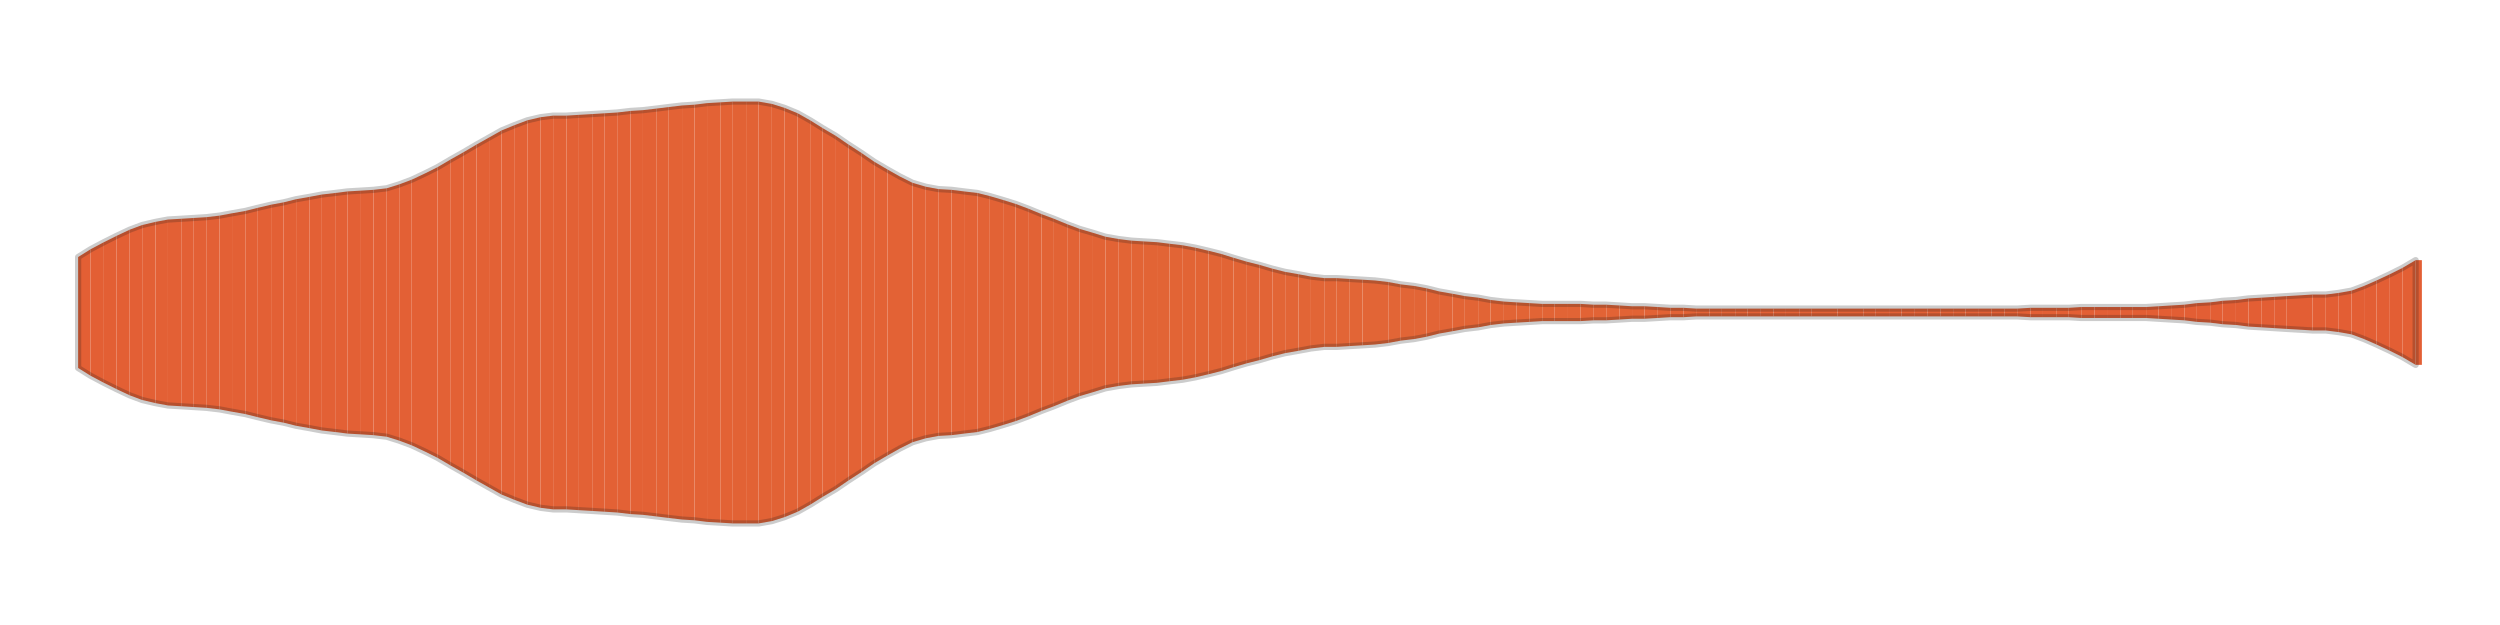
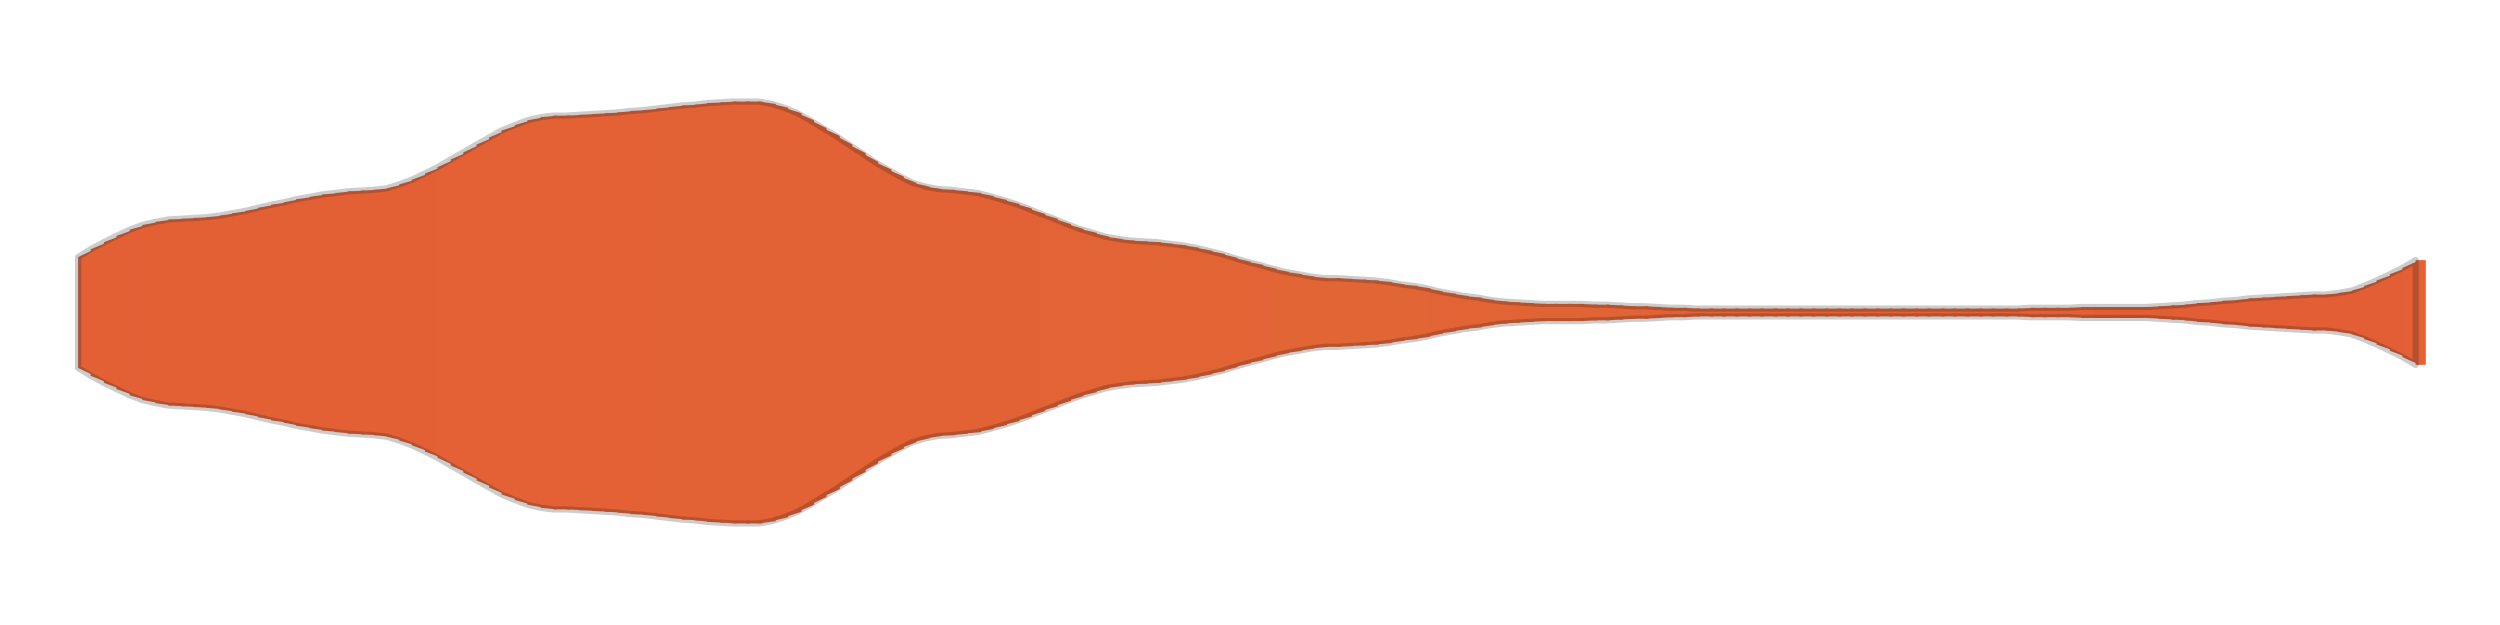
<svg xmlns="http://www.w3.org/2000/svg" viewBox="0 0 320 80" role="img">
-   <path d="M10.0 32.9 L11.6 31.9 L11.6 48.1 L10.0 47.1 Z" fill="rgb(227, 95, 52)" />
-   <path d="M11.6 31.9 L13.3 31.0 L13.3 49.0 L11.6 48.1 Z" fill="rgb(227, 95, 52)" />
-   <path d="M13.3 31.0 L14.9 30.2 L14.9 49.8 L13.3 49.0 Z" fill="rgb(227, 95, 52)" />
-   <path d="M14.9 30.2 L16.6 29.4 L16.6 50.6 L14.9 49.8 Z" fill="rgb(227, 95, 52)" />
-   <path d="M16.6 29.4 L18.2 28.8 L18.2 51.2 L16.6 50.6 Z" fill="rgb(227, 95, 53)" />
-   <path d="M18.2 28.8 L19.9 28.4 L19.9 51.6 L18.2 51.2 Z" fill="rgb(227, 96, 53)" />
-   <path d="M19.9 28.4 L21.5 28.1 L21.5 51.9 L19.9 51.6 Z" fill="rgb(227, 96, 53)" />
-   <path d="M21.5 28.1 L23.2 28.0 L23.2 52.0 L21.5 51.9 Z" fill="rgb(227, 96, 53)" />
-   <path d="M23.2 28.0 L24.8 27.9 L24.8 52.1 L23.2 52.0 Z" fill="rgb(227, 96, 53)" />
-   <path d="M24.8 27.9 L26.4 27.8 L26.4 52.2 L24.8 52.1 Z" fill="rgb(227, 96, 53)" />
-   <path d="M26.4 27.8 L28.1 27.6 L28.1 52.4 L26.4 52.2 Z" fill="rgb(227, 96, 53)" />
-   <path d="M28.1 27.6 L29.7 27.3 L29.7 52.7 L28.1 52.4 Z" fill="rgb(227, 96, 53)" />
-   <path d="M29.7 27.3 L31.4 27.0 L31.4 53.0 L29.7 52.7 Z" fill="rgb(227, 96, 53)" />
-   <path d="M31.4 27.0 L33.0 26.6 L33.0 53.4 L31.4 53.0 Z" fill="rgb(227, 96, 53)" />
-   <path d="M33.0 26.6 L34.7 26.2 L34.7 53.8 L33.0 53.4 Z" fill="rgb(227, 96, 53)" />
-   <path d="M34.7 26.2 L36.3 25.9 L36.3 54.1 L34.7 53.8 Z" fill="rgb(227, 96, 53)" />
-   <path d="M36.3 25.9 L37.9 25.5 L37.9 54.5 L36.3 54.1 Z" fill="rgb(227, 96, 53)" />
-   <path d="M37.9 25.5 L39.6 25.2 L39.6 54.8 L37.9 54.5 Z" fill="rgb(227, 96, 53)" />
-   <path d="M39.6 25.2 L41.2 24.9 L41.2 55.1 L39.6 54.8 Z" fill="rgb(227, 96, 53)" />
-   <path d="M41.2 24.9 L42.9 24.7 L42.9 55.3 L41.2 55.1 Z" fill="rgb(227, 96, 53)" />
-   <path d="M42.9 24.7 L44.5 24.5 L44.5 55.5 L42.9 55.3 Z" fill="rgb(227, 96, 53)" />
-   <path d="M44.5 24.5 L46.2 24.4 L46.2 55.6 L44.5 55.5 Z" fill="rgb(227, 96, 53)" />
-   <path d="M46.2 24.4 L47.8 24.3 L47.8 55.7 L46.2 55.6 Z" fill="rgb(227, 96, 53)" />
-   <path d="M47.8 24.3 L49.5 24.1 L49.5 55.9 L47.8 55.7 Z" fill="rgb(227, 96, 53)" />
-   <path d="M49.5 24.1 L51.1 23.6 L51.1 56.4 L49.5 55.9 Z" fill="rgb(227, 96, 53)" />
-   <path d="M51.1 23.6 L52.7 23.0 L52.7 57.0 L51.1 56.4 Z" fill="rgb(227, 96, 53)" />
-   <path d="M52.7 23.0 L54.4 22.2 L54.4 57.8 L52.7 57.0 Z" fill="rgb(227, 96, 53)" />
-   <path d="M54.4 22.2 L56.0 21.4 L56.0 58.6 L54.4 57.8 Z" fill="rgb(227, 96, 53)" />
-   <path d="M56.0 21.4 L57.7 20.4 L57.7 59.6 L56.0 58.6 Z" fill="rgb(227, 97, 53)" />
-   <path d="M57.7 20.4 L59.3 19.5 L59.3 60.5 L57.7 59.6 Z" fill="rgb(227, 97, 53)" />
-   <path d="M59.3 19.5 L61.0 18.5 L61.0 61.5 L59.3 60.5 Z" fill="rgb(227, 97, 53)" />
-   <path d="M61.0 18.5 L62.6 17.6 L62.6 62.4 L61.0 61.5 Z" fill="rgb(227, 97, 53)" />
-   <path d="M62.6 17.6 L64.2 16.7 L64.2 63.3 L62.6 62.4 Z" fill="rgb(227, 97, 53)" />
-   <path d="M64.2 16.7 L65.9 16.0 L65.9 64.0 L64.2 63.3 Z" fill="rgb(227, 97, 53)" />
-   <path d="M65.9 16.0 L67.5 15.4 L67.5 64.6 L65.9 64.0 Z" fill="rgb(227, 97, 53)" />
-   <path d="M67.5 15.4 L69.2 15.0 L69.2 65.0 L67.5 64.6 Z" fill="rgb(227, 97, 53)" />
-   <path d="M69.2 15.0 L70.8 14.8 L70.8 65.2 L69.2 65.0 Z" fill="rgb(227, 97, 53)" />
-   <path d="M70.8 14.8 L72.5 14.8 L72.5 65.2 L70.8 65.2 Z" fill="rgb(227, 97, 53)" />
-   <path d="M72.5 14.8 L74.1 14.7 L74.1 65.3 L72.5 65.2 Z" fill="rgb(227, 97, 53)" />
-   <path d="M74.1 14.7 L75.8 14.6 L75.8 65.4 L74.1 65.3 Z" fill="rgb(227, 97, 53)" />
-   <path d="M75.8 14.6 L77.4 14.5 L77.4 65.5 L75.8 65.4 Z" fill="rgb(227, 97, 53)" />
-   <path d="M77.4 14.5 L79.0 14.4 L79.0 65.6 L77.4 65.5 Z" fill="rgb(227, 97, 53)" />
-   <path d="M79.0 14.4 L80.7 14.2 L80.7 65.8 L79.0 65.6 Z" fill="rgb(227, 97, 53)" />
-   <path d="M80.7 14.2 L82.3 14.1 L82.3 65.9 L80.7 65.8 Z" fill="rgb(227, 97, 53)" />
-   <path d="M82.3 14.1 L84.0 13.9 L84.0 66.1 L82.3 65.9 Z" fill="rgb(227, 97, 53)" />
-   <path d="M84.0 13.9 L85.6 13.7 L85.6 66.3 L84.0 66.1 Z" fill="rgb(227, 98, 53)" />
-   <path d="M85.6 13.7 L87.3 13.5 L87.3 66.5 L85.6 66.3 Z" fill="rgb(227, 98, 53)" />
-   <path d="M87.3 13.5 L88.9 13.4 L88.9 66.6 L87.3 66.5 Z" fill="rgb(227, 98, 53)" />
-   <path d="M88.9 13.4 L90.5 13.2 L90.5 66.8 L88.9 66.6 Z" fill="rgb(227, 98, 53)" />
-   <path d="M90.5 13.2 L92.2 13.1 L92.2 66.9 L90.5 66.8 Z" fill="rgb(227, 98, 53)" />
-   <path d="M92.2 13.1 L93.8 13.0 L93.8 67.0 L92.2 66.9 Z" fill="rgb(227, 98, 53)" />
-   <path d="M93.8 13.0 L95.5 13.0 L95.5 67.0 L93.8 67.0 Z" fill="rgb(226, 98, 53)" />
-   <path d="M95.5 13.0 L97.1 13.0 L97.1 67.0 L95.5 67.0 Z" fill="rgb(226, 98, 53)" />
-   <path d="M97.1 13.0 L98.8 13.3 L98.8 66.7 L97.1 67.0 Z" fill="rgb(226, 98, 53)" />
-   <path d="M98.8 13.3 L100.4 13.8 L100.4 66.2 L98.8 66.7 Z" fill="rgb(226, 98, 53)" />
-   <path d="M100.4 13.8 L102.1 14.5 L102.1 65.5 L100.4 66.2 Z" fill="rgb(226, 98, 53)" />
-   <path d="M102.1 14.5 L103.7 15.4 L103.7 64.6 L102.1 65.5 Z" fill="rgb(226, 98, 53)" />
-   <path d="M103.7 15.4 L105.3 16.4 L105.3 63.6 L103.7 64.6 Z" fill="rgb(227, 98, 53)" />
-   <path d="M105.3 16.4 L107.0 17.4 L107.0 62.6 L105.3 63.6 Z" fill="rgb(227, 98, 53)" />
-   <path d="M107.0 17.4 L108.6 18.5 L108.6 61.5 L107.0 62.6 Z" fill="rgb(227, 98, 53)" />
-   <path d="M108.6 18.5 L110.3 19.6 L110.3 60.4 L108.6 61.5 Z" fill="rgb(227, 98, 53)" />
-   <path d="M110.3 19.6 L111.9 20.7 L111.9 59.3 L110.3 60.4 Z" fill="rgb(227, 98, 53)" />
-   <path d="M111.9 20.7 L113.6 21.7 L113.6 58.3 L111.9 59.3 Z" fill="rgb(227, 98, 53)" />
-   <path d="M113.6 21.7 L115.2 22.6 L115.2 57.4 L113.6 58.3 Z" fill="rgb(227, 98, 53)" />
-   <path d="M115.2 22.6 L116.8 23.4 L116.8 56.6 L115.2 57.4 Z" fill="rgb(227, 98, 53)" />
-   <path d="M116.8 23.4 L118.5 23.9 L118.5 56.1 L116.8 56.6 Z" fill="rgb(227, 98, 53)" />
-   <path d="M118.5 23.9 L120.1 24.2 L120.1 55.8 L118.5 56.1 Z" fill="rgb(227, 98, 53)" />
-   <path d="M120.1 24.2 L121.8 24.3 L121.8 55.7 L120.1 55.8 Z" fill="rgb(227, 98, 53)" />
-   <path d="M121.8 24.3 L123.4 24.5 L123.4 55.5 L121.8 55.7 Z" fill="rgb(227, 98, 53)" />
-   <path d="M123.4 24.5 L125.1 24.7 L125.1 55.3 L123.4 55.5 Z" fill="rgb(227, 98, 53)" />
-   <path d="M125.1 24.7 L126.7 25.1 L126.7 54.9 L125.1 55.3 Z" fill="rgb(227, 98, 53)" />
-   <path d="M126.7 25.1 L128.4 25.6 L128.4 54.4 L126.7 54.9 Z" fill="rgb(226, 98, 53)" />
-   <path d="M128.4 25.6 L130.0 26.1 L130.0 53.9 L128.4 54.4 Z" fill="rgb(226, 98, 53)" />
-   <path d="M130.0 26.1 L131.6 26.7 L131.6 53.3 L130.0 53.9 Z" fill="rgb(226, 98, 53)" />
-   <path d="M131.6 26.7 L133.3 27.4 L133.3 52.6 L131.6 53.3 Z" fill="rgb(226, 98, 53)" />
-   <path d="M133.3 27.4 L134.9 28.0 L134.9 52.0 L133.3 52.6 Z" fill="rgb(226, 99, 53)" />
-   <path d="M134.9 28.0 L136.6 28.7 L136.6 51.3 L134.9 52.0 Z" fill="rgb(226, 99, 53)" />
-   <path d="M136.6 28.7 L138.2 29.3 L138.2 50.7 L136.6 51.3 Z" fill="rgb(226, 99, 53)" />
-   <path d="M138.2 29.3 L139.9 29.8 L139.9 50.2 L138.2 50.7 Z" fill="rgb(226, 99, 53)" />
-   <path d="M139.9 29.8 L141.5 30.3 L141.5 49.7 L139.9 50.2 Z" fill="rgb(226, 99, 53)" />
-   <path d="M141.5 30.3 L143.2 30.6 L143.2 49.4 L141.5 49.7 Z" fill="rgb(226, 99, 53)" />
-   <path d="M143.2 30.6 L144.8 30.8 L144.8 49.2 L143.2 49.4 Z" fill="rgb(226, 100, 53)" />
-   <path d="M144.8 30.8 L146.4 30.9 L146.4 49.1 L144.8 49.2 Z" fill="rgb(226, 100, 53)" />
-   <path d="M146.4 30.9 L148.1 31.0 L148.1 49.0 L146.4 49.1 Z" fill="rgb(226, 100, 53)" />
-   <path d="M148.1 31.0 L149.7 31.2 L149.7 48.8 L148.1 49.0 Z" fill="rgb(226, 100, 53)" />
-   <path d="M149.7 31.2 L151.4 31.4 L151.4 48.6 L149.7 48.8 Z" fill="rgb(226, 100, 53)" />
-   <path d="M151.4 31.4 L153.0 31.7 L153.0 48.3 L151.4 48.6 Z" fill="rgb(226, 100, 53)" />
-   <path d="M153.0 31.7 L154.7 32.1 L154.7 47.9 L153.0 48.3 Z" fill="rgb(226, 100, 53)" />
-   <path d="M154.7 32.1 L156.3 32.5 L156.3 47.5 L154.7 47.9 Z" fill="rgb(226, 100, 53)" />
-   <path d="M156.3 32.5 L157.9 33.0 L157.9 47.0 L156.3 47.5 Z" fill="rgb(226, 100, 53)" />
-   <path d="M157.9 33.0 L159.6 33.5 L159.6 46.5 L157.9 47.0 Z" fill="rgb(226, 100, 53)" />
-   <path d="M159.6 33.5 L161.2 33.9 L161.2 46.1 L159.6 46.5 Z" fill="rgb(226, 100, 54)" />
-   <path d="M161.2 33.9 L162.9 34.4 L162.9 45.6 L161.2 46.1 Z" fill="rgb(226, 100, 54)" />
-   <path d="M162.9 34.4 L164.5 34.8 L164.5 45.2 L162.9 45.6 Z" fill="rgb(226, 101, 54)" />
-   <path d="M164.5 34.8 L166.2 35.1 L166.2 44.9 L164.5 45.2 Z" fill="rgb(226, 101, 54)" />
-   <path d="M166.2 35.1 L167.8 35.4 L167.8 44.6 L166.2 44.9 Z" fill="rgb(226, 101, 54)" />
-   <path d="M167.8 35.4 L169.5 35.6 L169.5 44.4 L167.8 44.6 Z" fill="rgb(226, 101, 54)" />
-   <path d="M169.5 35.6 L171.1 35.6 L171.1 44.4 L169.5 44.4 Z" fill="rgb(226, 101, 54)" />
-   <path d="M171.1 35.6 L172.7 35.7 L172.7 44.3 L171.1 44.4 Z" fill="rgb(226, 101, 54)" />
-   <path d="M172.7 35.7 L174.4 35.8 L174.4 44.2 L172.7 44.3 Z" fill="rgb(226, 101, 54)" />
-   <path d="M174.4 35.8 L176.0 35.9 L176.0 44.1 L174.4 44.2 Z" fill="rgb(226, 101, 54)" />
-   <path d="M176.0 35.9 L177.7 36.1 L177.7 43.9 L176.0 44.1 Z" fill="rgb(226, 101, 54)" />
-   <path d="M177.7 36.1 L179.3 36.4 L179.3 43.6 L177.7 43.9 Z" fill="rgb(226, 101, 54)" />
-   <path d="M179.3 36.4 L181.0 36.6 L181.0 43.4 L179.3 43.6 Z" fill="rgb(226, 101, 54)" />
-   <path d="M181.0 36.6 L182.6 36.9 L182.6 43.1 L181.0 43.4 Z" fill="rgb(226, 101, 54)" />
-   <path d="M182.6 36.9 L184.2 37.3 L184.2 42.7 L182.6 43.1 Z" fill="rgb(226, 100, 54)" />
-   <path d="M184.2 37.3 L185.9 37.6 L185.9 42.4 L184.2 42.7 Z" fill="rgb(226, 100, 54)" />
-   <path d="M185.9 37.6 L187.5 37.9 L187.5 42.1 L185.9 42.4 Z" fill="rgb(226, 100, 53)" />
-   <path d="M187.5 37.9 L189.2 38.1 L189.2 41.9 L187.5 42.1 Z" fill="rgb(226, 100, 53)" />
-   <path d="M189.2 38.1 L190.8 38.4 L190.8 41.6 L189.2 41.9 Z" fill="rgb(226, 100, 53)" />
-   <path d="M190.8 38.4 L192.5 38.6 L192.5 41.4 L190.8 41.6 Z" fill="rgb(226, 100, 53)" />
-   <path d="M192.5 38.6 L194.1 38.7 L194.1 41.3 L192.5 41.4 Z" fill="rgb(226, 100, 53)" />
-   <path d="M194.1 38.7 L195.8 38.8 L195.8 41.2 L194.1 41.3 Z" fill="rgb(226, 100, 53)" />
-   <path d="M195.8 38.8 L197.4 38.9 L197.4 41.1 L195.8 41.2 Z" fill="rgb(226, 100, 53)" />
-   <path d="M197.4 38.9 L199.0 38.9 L199.0 41.1 L197.4 41.1 Z" fill="rgb(226, 100, 53)" />
-   <path d="M199.0 38.9 L200.7 38.9 L200.7 41.1 L199.0 41.1 Z" fill="rgb(226, 100, 53)" />
-   <path d="M200.7 38.9 L202.3 38.9 L202.3 41.1 L200.7 41.1 Z" fill="rgb(226, 100, 53)" />
-   <path d="M202.3 38.9 L204.0 39.0 L204.0 41.0 L202.3 41.1 Z" fill="rgb(226, 99, 53)" />
-   <path d="M204.0 39.0 L205.6 39.0 L205.6 41.0 L204.0 41.0 Z" fill="rgb(226, 99, 53)" />
-   <path d="M205.6 39.0 L207.3 39.1 L207.3 40.9 L205.6 41.0 Z" fill="rgb(226, 99, 53)" />
-   <path d="M207.3 39.1 L208.9 39.2 L208.9 40.8 L207.3 40.9 Z" fill="rgb(226, 99, 53)" />
-   <path d="M208.9 39.2 L210.5 39.2 L210.5 40.8 L208.9 40.8 Z" fill="rgb(226, 99, 53)" />
-   <path d="M210.5 39.2 L212.2 39.3 L212.2 40.7 L210.5 40.8 Z" fill="rgb(226, 98, 53)" />
-   <path d="M212.2 39.3 L213.8 39.4 L213.8 40.6 L212.2 40.7 Z" fill="rgb(226, 98, 53)" />
-   <path d="M213.8 39.4 L215.5 39.4 L215.5 40.6 L213.8 40.6 Z" fill="rgb(226, 98, 53)" />
-   <path d="M215.5 39.4 L217.1 39.5 L217.1 40.5 L215.5 40.6 Z" fill="rgb(226, 98, 53)" />
-   <path d="M217.1 39.5 L218.8 39.5 L218.8 40.5 L217.1 40.5 Z" fill="rgb(227, 98, 53)" />
-   <path d="M218.8 39.5 L220.4 39.5 L220.4 40.5 L218.8 40.5 Z" fill="rgb(227, 98, 53)" />
-   <path d="M220.4 39.5 L222.1 39.5 L222.1 40.5 L220.4 40.5 Z" fill="rgb(227, 98, 53)" />
-   <path d="M222.1 39.5 L223.7 39.5 L223.7 40.5 L222.1 40.5 Z" fill="rgb(227, 98, 53)" />
-   <path d="M223.7 39.5 L225.3 39.5 L225.3 40.5 L223.7 40.5 Z" fill="rgb(227, 97, 53)" />
-   <path d="M225.3 39.5 L227.0 39.5 L227.0 40.5 L225.3 40.5 Z" fill="rgb(227, 97, 53)" />
-   <path d="M227.0 39.5 L228.6 39.5 L228.6 40.5 L227.0 40.5 Z" fill="rgb(227, 97, 53)" />
-   <path d="M228.6 39.5 L230.3 39.5 L230.3 40.5 L228.6 40.5 Z" fill="rgb(227, 97, 53)" />
-   <path d="M230.3 39.5 L231.9 39.5 L231.9 40.5 L230.3 40.5 Z" fill="rgb(227, 97, 53)" />
-   <path d="M231.9 39.5 L233.6 39.5 L233.6 40.5 L231.9 40.5 Z" fill="rgb(227, 97, 53)" />
-   <path d="M233.6 39.5 L235.2 39.5 L235.2 40.5 L233.6 40.5 Z" fill="rgb(227, 97, 53)" />
-   <path d="M235.2 39.5 L236.8 39.5 L236.8 40.5 L235.2 40.5 Z" fill="rgb(227, 96, 53)" />
-   <path d="M236.8 39.5 L238.5 39.5 L238.5 40.5 L236.8 40.5 Z" fill="rgb(227, 96, 53)" />
-   <path d="M238.5 39.5 L240.1 39.5 L240.1 40.5 L238.5 40.5 Z" fill="rgb(227, 96, 53)" />
-   <path d="M240.1 39.5 L241.8 39.5 L241.8 40.5 L240.1 40.5 Z" fill="rgb(227, 96, 53)" />
-   <path d="M241.8 39.5 L243.4 39.5 L243.4 40.5 L241.8 40.5 Z" fill="rgb(227, 96, 53)" />
-   <path d="M243.4 39.5 L245.1 39.5 L245.1 40.5 L243.4 40.5 Z" fill="rgb(227, 96, 53)" />
-   <path d="M245.1 39.5 L246.7 39.5 L246.7 40.5 L245.1 40.5 Z" fill="rgb(227, 96, 53)" />
-   <path d="M246.7 39.5 L248.4 39.5 L248.4 40.5 L246.7 40.5 Z" fill="rgb(227, 96, 53)" />
-   <path d="M248.4 39.5 L250.0 39.5 L250.0 40.5 L248.4 40.5 Z" fill="rgb(227, 96, 53)" />
-   <path d="M250.0 39.5 L251.6 39.5 L251.6 40.5 L250.0 40.5 Z" fill="rgb(227, 96, 53)" />
-   <path d="M251.6 39.5 L253.3 39.5 L253.3 40.5 L251.6 40.5 Z" fill="rgb(227, 95, 53)" />
-   <path d="M253.3 39.5 L254.9 39.5 L254.9 40.5 L253.3 40.5 Z" fill="rgb(227, 95, 52)" />
-   <path d="M254.9 39.5 L256.6 39.5 L256.6 40.5 L254.9 40.5 Z" fill="rgb(227, 95, 52)" />
-   <path d="M256.6 39.5 L258.2 39.5 L258.2 40.5 L256.6 40.5 Z" fill="rgb(227, 95, 52)" />
-   <path d="M258.2 39.5 L259.9 39.4 L259.9 40.6 L258.2 40.5 Z" fill="rgb(227, 95, 52)" />
-   <path d="M259.9 39.4 L261.5 39.4 L261.5 40.6 L259.9 40.6 Z" fill="rgb(227, 95, 52)" />
-   <path d="M261.5 39.4 L263.2 39.4 L263.2 40.6 L261.5 40.6 Z" fill="rgb(227, 95, 52)" />
-   <path d="M263.2 39.4 L264.8 39.4 L264.8 40.6 L263.2 40.6 Z" fill="rgb(227, 95, 52)" />
-   <path d="M264.8 39.4 L266.4 39.3 L266.4 40.7 L264.8 40.6 Z" fill="rgb(227, 95, 52)" />
-   <path d="M266.4 39.3 L268.1 39.3 L268.1 40.7 L266.4 40.7 Z" fill="rgb(227, 95, 52)" />
-   <path d="M268.1 39.3 L269.7 39.3 L269.7 40.7 L268.1 40.7 Z" fill="rgb(227, 94, 52)" />
-   <path d="M269.7 39.3 L271.4 39.3 L271.4 40.7 L269.7 40.7 Z" fill="rgb(227, 94, 52)" />
-   <path d="M271.4 39.3 L273.0 39.3 L273.0 40.7 L271.4 40.7 Z" fill="rgb(227, 94, 52)" />
-   <path d="M273.0 39.3 L274.7 39.3 L274.7 40.7 L273.0 40.7 Z" fill="rgb(227, 94, 52)" />
-   <path d="M274.7 39.3 L276.3 39.2 L276.3 40.8 L274.7 40.7 Z" fill="rgb(227, 94, 52)" />
-   <path d="M276.3 39.2 L277.9 39.1 L277.9 40.9 L276.3 40.8 Z" fill="rgb(227, 94, 52)" />
-   <path d="M277.9 39.1 L279.6 39.0 L279.6 41.0 L277.9 40.9 Z" fill="rgb(227, 94, 52)" />
-   <path d="M279.6 39.0 L281.2 38.8 L281.2 41.2 L279.6 41.0 Z" fill="rgb(227, 94, 52)" />
-   <path d="M281.2 38.8 L282.9 38.7 L282.9 41.3 L281.2 41.2 Z" fill="rgb(227, 94, 52)" />
-   <path d="M282.9 38.7 L284.5 38.5 L284.5 41.5 L282.9 41.3 Z" fill="rgb(227, 94, 52)" />
-   <path d="M284.5 38.5 L286.2 38.4 L286.2 41.6 L284.5 41.5 Z" fill="rgb(227, 94, 52)" />
-   <path d="M286.2 38.4 L287.8 38.2 L287.8 41.8 L286.2 41.6 Z" fill="rgb(227, 94, 52)" />
-   <path d="M287.8 38.2 L289.5 38.1 L289.5 41.9 L287.8 41.8 Z" fill="rgb(227, 94, 52)" />
-   <path d="M289.5 38.1 L291.1 38.0 L291.1 42.0 L289.5 41.9 Z" fill="rgb(227, 94, 52)" />
-   <path d="M291.1 38.0 L292.7 37.9 L292.7 42.1 L291.1 42.0 Z" fill="rgb(227, 94, 52)" />
-   <path d="M292.7 37.9 L294.4 37.8 L294.4 42.2 L292.7 42.1 Z" fill="rgb(227, 94, 52)" />
-   <path d="M294.4 37.8 L296.0 37.7 L296.0 42.3 L294.4 42.2 Z" fill="rgb(227, 94, 52)" />
-   <path d="M296.0 37.7 L297.7 37.7 L297.7 42.3 L296.0 42.3 Z" fill="rgb(227, 94, 52)" />
-   <path d="M297.7 37.7 L299.3 37.5 L299.3 42.5 L297.7 42.3 Z" fill="rgb(227, 94, 52)" />
-   <path d="M299.3 37.5 L301.0 37.2 L301.0 42.8 L299.3 42.5 Z" fill="rgb(227, 94, 52)" />
-   <path d="M301.0 37.2 L302.6 36.6 L302.6 43.4 L301.0 42.8 Z" fill="rgb(227, 94, 52)" />
-   <path d="M302.6 36.6 L304.2 35.9 L304.2 44.1 L302.6 43.4 Z" fill="rgb(227, 94, 52)" />
-   <path d="M304.2 35.9 L305.9 35.1 L305.9 44.9 L304.2 44.1 Z" fill="rgb(227, 94, 52)" />
-   <path d="M305.9 35.1 L307.5 34.3 L307.5 45.7 L305.9 44.9 Z" fill="rgb(227, 94, 52)" />
-   <path d="M307.5 34.3 L309.2 33.3 L309.2 46.7 L307.5 45.7 Z" fill="rgb(227, 95, 52)" />
-   <path d="M309.2 33.3 L310.0 33.3 L310.0 46.7 L309.2 46.7 Z" fill="rgb(227, 95, 52)" />
+   <path d="M10.0 32.9 L12.1 31.9 L12.1 48.1 L10.0 47.1 Z" fill="rgb(227, 95, 52)" />
+   <path d="M11.6 31.9 L13.8 31.0 L13.8 49.0 L11.6 48.1 Z" fill="rgb(227, 95, 52)" />
+   <path d="M13.3 31.0 L15.4 30.2 L15.4 49.8 L13.3 49.0 Z" fill="rgb(227, 95, 52)" />
+   <path d="M14.9 30.2 L17.1 29.4 L17.1 50.6 L14.9 49.8 Z" fill="rgb(227, 95, 52)" />
+   <path d="M16.6 29.4 L18.7 28.8 L18.7 51.2 L16.6 50.6 Z" fill="rgb(227, 95, 53)" />
+   <path d="M18.2 28.8 L20.4 28.4 L20.4 51.6 L18.2 51.2 Z" fill="rgb(227, 96, 53)" />
+   <path d="M19.9 28.4 L22.0 28.1 L22.0 51.9 L19.9 51.6 Z" fill="rgb(227, 96, 53)" />
+   <path d="M21.5 28.1 L23.7 28.0 L23.7 52.0 L21.5 51.9 Z" fill="rgb(227, 96, 53)" />
+   <path d="M23.2 28.0 L25.3 27.9 L25.3 52.1 L23.2 52.0 Z" fill="rgb(227, 96, 53)" />
+   <path d="M24.8 27.9 L26.9 27.8 L26.9 52.2 L24.8 52.1 Z" fill="rgb(227, 96, 53)" />
+   <path d="M26.4 27.8 L28.6 27.6 L28.6 52.4 L26.4 52.2 Z" fill="rgb(227, 96, 53)" />
+   <path d="M28.1 27.6 L30.2 27.3 L30.2 52.7 L28.1 52.4 Z" fill="rgb(227, 96, 53)" />
+   <path d="M29.7 27.3 L31.9 27.0 L31.9 53.0 L29.7 52.7 Z" fill="rgb(227, 96, 53)" />
+   <path d="M31.4 27.0 L33.5 26.6 L33.5 53.4 L31.4 53.0 Z" fill="rgb(227, 96, 53)" />
+   <path d="M33.0 26.6 L35.2 26.2 L35.2 53.8 L33.0 53.4 Z" fill="rgb(227, 96, 53)" />
+   <path d="M34.7 26.2 L36.8 25.9 L36.8 54.1 L34.7 53.8 Z" fill="rgb(227, 96, 53)" />
+   <path d="M36.3 25.9 L38.4 25.5 L38.4 54.5 L36.3 54.1 Z" fill="rgb(227, 96, 53)" />
+   <path d="M37.9 25.5 L40.1 25.2 L40.1 54.8 L37.9 54.5 Z" fill="rgb(227, 96, 53)" />
+   <path d="M39.6 25.2 L41.7 24.9 L41.7 55.1 L39.6 54.8 Z" fill="rgb(227, 96, 53)" />
+   <path d="M41.2 24.9 L43.4 24.7 L43.4 55.3 L41.2 55.1 Z" fill="rgb(227, 96, 53)" />
+   <path d="M42.9 24.7 L45.0 24.5 L45.0 55.5 L42.9 55.3 Z" fill="rgb(227, 96, 53)" />
+   <path d="M44.5 24.5 L46.7 24.4 L46.7 55.6 L44.5 55.5 Z" fill="rgb(227, 96, 53)" />
+   <path d="M46.2 24.4 L48.3 24.3 L48.3 55.7 L46.2 55.6 Z" fill="rgb(227, 96, 53)" />
+   <path d="M47.8 24.3 L50.0 24.1 L50.0 55.9 L47.8 55.7 Z" fill="rgb(227, 96, 53)" />
+   <path d="M49.5 24.1 L51.6 23.6 L51.6 56.4 L49.5 55.9 Z" fill="rgb(227, 96, 53)" />
+   <path d="M51.1 23.6 L53.2 23.0 L53.2 57.0 L51.1 56.4 Z" fill="rgb(227, 96, 53)" />
+   <path d="M52.7 23.0 L54.9 22.2 L54.9 57.8 L52.7 57.0 Z" fill="rgb(227, 96, 53)" />
+   <path d="M54.4 22.2 L56.5 21.4 L56.5 58.6 L54.4 57.8 Z" fill="rgb(227, 96, 53)" />
+   <path d="M56.0 21.4 L58.2 20.4 L58.2 59.6 L56.0 58.6 Z" fill="rgb(227, 97, 53)" />
+   <path d="M57.7 20.4 L59.8 19.5 L59.8 60.5 L57.7 59.6 Z" fill="rgb(227, 97, 53)" />
+   <path d="M59.3 19.5 L61.5 18.5 L61.5 61.5 L59.3 60.5 Z" fill="rgb(227, 97, 53)" />
+   <path d="M61.0 18.5 L63.1 17.6 L63.1 62.4 L61.0 61.5 Z" fill="rgb(227, 97, 53)" />
+   <path d="M62.6 17.6 L64.7 16.7 L64.7 63.3 L62.6 62.4 Z" fill="rgb(227, 97, 53)" />
+   <path d="M64.2 16.7 L66.4 16.0 L66.4 64.0 L64.2 63.3 Z" fill="rgb(227, 97, 53)" />
+   <path d="M65.9 16.0 L68.0 15.4 L68.0 64.6 L65.9 64.0 Z" fill="rgb(227, 97, 53)" />
+   <path d="M67.5 15.4 L69.7 15.0 L69.7 65.0 L67.5 64.6 Z" fill="rgb(227, 97, 53)" />
+   <path d="M69.2 15.0 L71.3 14.8 L71.3 65.2 L69.2 65.0 Z" fill="rgb(227, 97, 53)" />
+   <path d="M70.8 14.8 L73.0 14.8 L73.0 65.2 L70.8 65.2 Z" fill="rgb(227, 97, 53)" />
+   <path d="M72.5 14.8 L74.6 14.7 L74.6 65.3 L72.5 65.2 Z" fill="rgb(227, 97, 53)" />
+   <path d="M74.1 14.7 L76.3 14.6 L76.3 65.4 L74.1 65.3 Z" fill="rgb(227, 97, 53)" />
+   <path d="M75.8 14.6 L77.9 14.5 L77.9 65.5 L75.8 65.4 Z" fill="rgb(227, 97, 53)" />
+   <path d="M77.4 14.5 L79.5 14.4 L79.5 65.6 L77.4 65.5 Z" fill="rgb(227, 97, 53)" />
+   <path d="M79.0 14.4 L81.2 14.2 L81.2 65.8 L79.0 65.6 Z" fill="rgb(227, 97, 53)" />
+   <path d="M80.7 14.2 L82.8 14.1 L82.8 65.9 L80.7 65.8 Z" fill="rgb(227, 97, 53)" />
+   <path d="M82.3 14.1 L84.5 13.9 L84.5 66.1 L82.3 65.9 Z" fill="rgb(227, 97, 53)" />
+   <path d="M84.0 13.9 L86.1 13.7 L86.1 66.3 L84.0 66.1 Z" fill="rgb(227, 98, 53)" />
+   <path d="M85.6 13.7 L87.8 13.5 L87.8 66.5 L85.6 66.3 Z" fill="rgb(227, 98, 53)" />
+   <path d="M87.3 13.5 L89.4 13.4 L89.4 66.6 L87.3 66.5 Z" fill="rgb(227, 98, 53)" />
+   <path d="M88.9 13.4 L91.0 13.2 L91.0 66.8 L88.9 66.6 Z" fill="rgb(227, 98, 53)" />
+   <path d="M90.5 13.2 L92.7 13.1 L92.7 66.9 L90.5 66.8 Z" fill="rgb(227, 98, 53)" />
+   <path d="M92.2 13.1 L94.3 13.0 L94.3 67.0 L92.2 66.9 Z" fill="rgb(227, 98, 53)" />
+   <path d="M93.8 13.0 L96.0 13.0 L96.0 67.0 L93.8 67.0 Z" fill="rgb(226, 98, 53)" />
+   <path d="M95.5 13.0 L97.6 13.0 L97.6 67.0 L95.5 67.0 Z" fill="rgb(226, 98, 53)" />
+   <path d="M97.1 13.0 L99.3 13.3 L99.3 66.7 L97.1 67.0 Z" fill="rgb(226, 98, 53)" />
+   <path d="M98.8 13.3 L100.9 13.8 L100.9 66.2 L98.8 66.7 Z" fill="rgb(226, 98, 53)" />
+   <path d="M100.4 13.8 L102.6 14.5 L102.6 65.5 L100.4 66.2 Z" fill="rgb(226, 98, 53)" />
+   <path d="M102.1 14.5 L104.2 15.4 L104.2 64.6 L102.1 65.5 Z" fill="rgb(226, 98, 53)" />
+   <path d="M103.7 15.4 L105.8 16.4 L105.8 63.6 L103.7 64.6 Z" fill="rgb(227, 98, 53)" />
+   <path d="M105.3 16.4 L107.5 17.4 L107.5 62.6 L105.3 63.6 Z" fill="rgb(227, 98, 53)" />
+   <path d="M107.0 17.4 L109.1 18.5 L109.1 61.5 L107.0 62.6 Z" fill="rgb(227, 98, 53)" />
+   <path d="M108.6 18.5 L110.8 19.6 L110.8 60.4 L108.6 61.5 Z" fill="rgb(227, 98, 53)" />
+   <path d="M110.3 19.6 L112.4 20.7 L112.4 59.3 L110.3 60.4 Z" fill="rgb(227, 98, 53)" />
+   <path d="M111.9 20.7 L114.1 21.7 L114.1 58.3 L111.9 59.3 Z" fill="rgb(227, 98, 53)" />
+   <path d="M113.6 21.7 L115.7 22.6 L115.7 57.4 L113.6 58.3 Z" fill="rgb(227, 98, 53)" />
+   <path d="M115.2 22.6 L117.3 23.4 L117.3 56.6 L115.2 57.4 Z" fill="rgb(227, 98, 53)" />
+   <path d="M116.8 23.4 L119.0 23.9 L119.0 56.1 L116.8 56.6 Z" fill="rgb(227, 98, 53)" />
+   <path d="M118.5 23.9 L120.6 24.2 L120.6 55.8 L118.5 56.1 Z" fill="rgb(227, 98, 53)" />
+   <path d="M120.1 24.2 L122.3 24.3 L122.3 55.7 L120.1 55.8 Z" fill="rgb(227, 98, 53)" />
+   <path d="M121.8 24.3 L123.9 24.5 L123.9 55.5 L121.8 55.7 Z" fill="rgb(227, 98, 53)" />
+   <path d="M123.4 24.5 L125.6 24.7 L125.6 55.3 L123.4 55.5 Z" fill="rgb(227, 98, 53)" />
+   <path d="M125.1 24.7 L127.2 25.1 L127.2 54.9 L125.1 55.3 Z" fill="rgb(227, 98, 53)" />
+   <path d="M126.7 25.1 L128.9 25.6 L128.9 54.4 L126.7 54.9 Z" fill="rgb(226, 98, 53)" />
+   <path d="M128.4 25.6 L130.5 26.1 L130.5 53.9 L128.4 54.4 Z" fill="rgb(226, 98, 53)" />
+   <path d="M130.0 26.1 L132.1 26.7 L132.1 53.3 L130.0 53.9 Z" fill="rgb(226, 98, 53)" />
+   <path d="M131.6 26.7 L133.8 27.4 L133.8 52.6 L131.6 53.3 Z" fill="rgb(226, 98, 53)" />
+   <path d="M133.3 27.4 L135.4 28.0 L135.4 52.0 L133.3 52.6 Z" fill="rgb(226, 99, 53)" />
+   <path d="M134.9 28.0 L137.1 28.7 L137.1 51.3 L134.9 52.0 Z" fill="rgb(226, 99, 53)" />
+   <path d="M136.6 28.7 L138.7 29.3 L138.7 50.7 L136.6 51.3 Z" fill="rgb(226, 99, 53)" />
+   <path d="M138.2 29.3 L140.4 29.8 L140.4 50.2 L138.2 50.7 Z" fill="rgb(226, 99, 53)" />
+   <path d="M139.9 29.8 L142.0 30.3 L142.0 49.7 L139.9 50.2 Z" fill="rgb(226, 99, 53)" />
+   <path d="M141.5 30.3 L143.7 30.6 L143.7 49.4 L141.5 49.7 Z" fill="rgb(226, 99, 53)" />
+   <path d="M143.2 30.6 L145.3 30.8 L145.3 49.2 L143.2 49.4 Z" fill="rgb(226, 100, 53)" />
+   <path d="M144.8 30.8 L146.9 30.9 L146.9 49.1 L144.8 49.2 Z" fill="rgb(226, 100, 53)" />
+   <path d="M146.4 30.9 L148.6 31.0 L148.6 49.0 L146.4 49.1 Z" fill="rgb(226, 100, 53)" />
+   <path d="M148.1 31.0 L150.2 31.2 L150.2 48.8 L148.1 49.0 Z" fill="rgb(226, 100, 53)" />
+   <path d="M149.7 31.2 L151.9 31.4 L151.9 48.6 L149.7 48.8 Z" fill="rgb(226, 100, 53)" />
+   <path d="M151.4 31.4 L153.5 31.7 L153.5 48.3 L151.4 48.6 Z" fill="rgb(226, 100, 53)" />
+   <path d="M153.0 31.7 L155.2 32.1 L155.2 47.9 L153.0 48.3 Z" fill="rgb(226, 100, 53)" />
+   <path d="M154.7 32.1 L156.8 32.5 L156.8 47.5 L154.7 47.9 Z" fill="rgb(226, 100, 53)" />
+   <path d="M156.3 32.5 L158.4 33.0 L158.4 47.0 L156.3 47.5 Z" fill="rgb(226, 100, 53)" />
+   <path d="M157.9 33.0 L160.1 33.5 L160.1 46.5 L157.9 47.0 Z" fill="rgb(226, 100, 53)" />
+   <path d="M159.6 33.5 L161.7 33.9 L161.7 46.1 L159.6 46.5 Z" fill="rgb(226, 100, 54)" />
+   <path d="M161.2 33.9 L163.4 34.4 L163.4 45.6 L161.2 46.1 Z" fill="rgb(226, 100, 54)" />
+   <path d="M162.9 34.4 L165.0 34.8 L165.0 45.2 L162.9 45.6 Z" fill="rgb(226, 101, 54)" />
+   <path d="M164.5 34.8 L166.7 35.1 L166.7 44.9 L164.5 45.2 Z" fill="rgb(226, 101, 54)" />
+   <path d="M166.2 35.1 L168.3 35.4 L168.3 44.6 L166.2 44.9 Z" fill="rgb(226, 101, 54)" />
+   <path d="M167.8 35.4 L170.0 35.6 L170.0 44.4 L167.8 44.6 Z" fill="rgb(226, 101, 54)" />
+   <path d="M169.5 35.6 L171.6 35.6 L171.6 44.4 L169.5 44.4 Z" fill="rgb(226, 101, 54)" />
+   <path d="M171.1 35.6 L173.2 35.7 L173.2 44.3 L171.1 44.4 Z" fill="rgb(226, 101, 54)" />
+   <path d="M172.7 35.7 L174.9 35.8 L174.9 44.2 L172.7 44.3 Z" fill="rgb(226, 101, 54)" />
+   <path d="M174.4 35.8 L176.5 35.9 L176.5 44.1 L174.4 44.2 Z" fill="rgb(226, 101, 54)" />
+   <path d="M176.0 35.9 L178.2 36.1 L178.2 43.9 L176.0 44.1 Z" fill="rgb(226, 101, 54)" />
+   <path d="M177.7 36.1 L179.8 36.4 L179.8 43.6 L177.7 43.9 Z" fill="rgb(226, 101, 54)" />
+   <path d="M179.3 36.4 L181.5 36.6 L181.5 43.4 L179.3 43.6 Z" fill="rgb(226, 101, 54)" />
+   <path d="M181.0 36.6 L183.1 36.9 L183.1 43.1 L181.0 43.4 Z" fill="rgb(226, 101, 54)" />
+   <path d="M182.6 36.9 L184.7 37.3 L184.7 42.7 L182.6 43.1 Z" fill="rgb(226, 100, 54)" />
+   <path d="M184.2 37.3 L186.4 37.6 L186.4 42.4 L184.2 42.7 Z" fill="rgb(226, 100, 54)" />
+   <path d="M185.9 37.6 L188.0 37.9 L188.0 42.1 L185.9 42.4 Z" fill="rgb(226, 100, 53)" />
+   <path d="M187.5 37.9 L189.7 38.1 L189.7 41.9 L187.5 42.1 Z" fill="rgb(226, 100, 53)" />
+   <path d="M189.2 38.1 L191.3 38.4 L191.3 41.6 L189.2 41.9 Z" fill="rgb(226, 100, 53)" />
+   <path d="M190.8 38.4 L193.0 38.6 L193.0 41.4 L190.8 41.6 Z" fill="rgb(226, 100, 53)" />
+   <path d="M192.5 38.6 L194.6 38.7 L194.6 41.3 L192.5 41.4 Z" fill="rgb(226, 100, 53)" />
+   <path d="M194.1 38.7 L196.3 38.8 L196.3 41.2 L194.1 41.3 Z" fill="rgb(226, 100, 53)" />
+   <path d="M195.8 38.8 L197.9 38.9 L197.9 41.1 L195.8 41.2 Z" fill="rgb(226, 100, 53)" />
+   <path d="M197.4 38.9 L199.5 38.9 L199.5 41.1 L197.4 41.1 Z" fill="rgb(226, 100, 53)" />
+   <path d="M199.0 38.9 L201.2 38.9 L201.2 41.1 L199.0 41.1 Z" fill="rgb(226, 100, 53)" />
+   <path d="M200.7 38.9 L202.8 38.9 L202.8 41.1 L200.7 41.1 Z" fill="rgb(226, 100, 53)" />
+   <path d="M202.3 38.9 L204.5 39.0 L204.5 41.0 L202.3 41.1 Z" fill="rgb(226, 99, 53)" />
+   <path d="M204.0 39.0 L206.1 39.0 L206.1 41.0 L204.0 41.0 Z" fill="rgb(226, 99, 53)" />
+   <path d="M205.6 39.0 L207.8 39.1 L207.8 40.9 L205.6 41.0 Z" fill="rgb(226, 99, 53)" />
+   <path d="M207.3 39.1 L209.4 39.2 L209.4 40.8 L207.3 40.9 Z" fill="rgb(226, 99, 53)" />
+   <path d="M208.9 39.2 L211.0 39.2 L211.0 40.8 L208.9 40.8 Z" fill="rgb(226, 99, 53)" />
+   <path d="M210.5 39.2 L212.7 39.3 L212.7 40.7 L210.5 40.8 Z" fill="rgb(226, 98, 53)" />
+   <path d="M212.2 39.3 L214.3 39.4 L214.3 40.6 L212.2 40.7 Z" fill="rgb(226, 98, 53)" />
+   <path d="M213.8 39.4 L216.0 39.4 L216.0 40.6 L213.8 40.6 Z" fill="rgb(226, 98, 53)" />
+   <path d="M215.5 39.4 L217.6 39.5 L217.6 40.5 L215.5 40.6 Z" fill="rgb(226, 98, 53)" />
+   <path d="M217.1 39.5 L219.3 39.5 L219.3 40.5 L217.1 40.5 Z" fill="rgb(227, 98, 53)" />
+   <path d="M218.8 39.5 L220.9 39.5 L220.9 40.5 L218.8 40.5 Z" fill="rgb(227, 98, 53)" />
+   <path d="M220.4 39.5 L222.6 39.5 L222.6 40.5 L220.4 40.5 Z" fill="rgb(227, 98, 53)" />
+   <path d="M222.1 39.5 L224.2 39.5 L224.2 40.5 L222.1 40.5 Z" fill="rgb(227, 98, 53)" />
+   <path d="M223.7 39.5 L225.8 39.5 L225.8 40.5 L223.7 40.5 Z" fill="rgb(227, 97, 53)" />
+   <path d="M225.3 39.5 L227.5 39.5 L227.5 40.5 L225.3 40.5 Z" fill="rgb(227, 97, 53)" />
+   <path d="M227.0 39.5 L229.1 39.5 L229.1 40.5 L227.0 40.5 Z" fill="rgb(227, 97, 53)" />
+   <path d="M228.6 39.5 L230.8 39.5 L230.8 40.5 L228.6 40.5 Z" fill="rgb(227, 97, 53)" />
+   <path d="M230.3 39.5 L232.4 39.5 L232.4 40.5 L230.3 40.5 Z" fill="rgb(227, 97, 53)" />
+   <path d="M231.9 39.5 L234.1 39.5 L234.1 40.5 L231.9 40.5 Z" fill="rgb(227, 97, 53)" />
+   <path d="M233.6 39.5 L235.7 39.5 L235.7 40.5 L233.6 40.5 Z" fill="rgb(227, 97, 53)" />
+   <path d="M235.2 39.5 L237.3 39.5 L237.3 40.5 L235.2 40.5 Z" fill="rgb(227, 96, 53)" />
+   <path d="M236.8 39.5 L239.0 39.5 L239.0 40.5 L236.8 40.5 Z" fill="rgb(227, 96, 53)" />
+   <path d="M238.5 39.5 L240.6 39.5 L240.6 40.5 L238.5 40.5 Z" fill="rgb(227, 96, 53)" />
+   <path d="M240.1 39.5 L242.3 39.5 L242.3 40.5 L240.1 40.5 Z" fill="rgb(227, 96, 53)" />
+   <path d="M241.8 39.5 L243.9 39.5 L243.9 40.5 L241.8 40.5 Z" fill="rgb(227, 96, 53)" />
+   <path d="M243.4 39.5 L245.6 39.5 L245.6 40.5 L243.4 40.5 Z" fill="rgb(227, 96, 53)" />
+   <path d="M245.1 39.5 L247.2 39.5 L247.2 40.5 L245.1 40.5 Z" fill="rgb(227, 96, 53)" />
+   <path d="M246.7 39.5 L248.9 39.5 L248.9 40.5 L246.7 40.5 Z" fill="rgb(227, 96, 53)" />
+   <path d="M248.4 39.5 L250.5 39.5 L250.5 40.5 L248.4 40.5 Z" fill="rgb(227, 96, 53)" />
+   <path d="M250.0 39.5 L252.1 39.5 L252.1 40.5 L250.0 40.5 Z" fill="rgb(227, 96, 53)" />
+   <path d="M251.6 39.5 L253.8 39.5 L253.8 40.5 L251.6 40.5 Z" fill="rgb(227, 95, 53)" />
+   <path d="M253.3 39.5 L255.4 39.5 L255.4 40.5 L253.3 40.5 Z" fill="rgb(227, 95, 52)" />
+   <path d="M254.9 39.5 L257.1 39.5 L257.1 40.5 L254.9 40.5 Z" fill="rgb(227, 95, 52)" />
+   <path d="M256.6 39.5 L258.7 39.5 L258.7 40.5 L256.6 40.5 Z" fill="rgb(227, 95, 52)" />
+   <path d="M258.2 39.5 L260.4 39.4 L260.4 40.6 L258.2 40.5 Z" fill="rgb(227, 95, 52)" />
+   <path d="M259.9 39.4 L262.0 39.4 L262.0 40.6 L259.9 40.6 Z" fill="rgb(227, 95, 52)" />
+   <path d="M261.5 39.4 L263.7 39.4 L263.7 40.6 L261.5 40.6 Z" fill="rgb(227, 95, 52)" />
+   <path d="M263.2 39.4 L265.3 39.4 L265.3 40.6 L263.2 40.6 Z" fill="rgb(227, 95, 52)" />
+   <path d="M264.8 39.4 L266.9 39.3 L266.9 40.7 L264.8 40.6 Z" fill="rgb(227, 95, 52)" />
+   <path d="M266.4 39.3 L268.6 39.3 L268.6 40.7 L266.4 40.7 Z" fill="rgb(227, 95, 52)" />
+   <path d="M268.1 39.3 L270.2 39.3 L270.2 40.7 L268.1 40.7 Z" fill="rgb(227, 94, 52)" />
+   <path d="M269.7 39.3 L271.9 39.3 L271.9 40.7 L269.7 40.7 Z" fill="rgb(227, 94, 52)" />
+   <path d="M271.4 39.3 L273.5 39.3 L273.5 40.7 L271.4 40.7 Z" fill="rgb(227, 94, 52)" />
+   <path d="M273.0 39.3 L275.2 39.3 L275.2 40.7 L273.0 40.7 Z" fill="rgb(227, 94, 52)" />
+   <path d="M274.7 39.3 L276.8 39.2 L276.8 40.8 L274.7 40.7 Z" fill="rgb(227, 94, 52)" />
+   <path d="M276.3 39.2 L278.4 39.1 L278.4 40.9 L276.3 40.8 Z" fill="rgb(227, 94, 52)" />
+   <path d="M277.9 39.1 L280.1 39.0 L280.1 41.0 L277.9 40.9 Z" fill="rgb(227, 94, 52)" />
+   <path d="M279.6 39.0 L281.7 38.8 L281.7 41.2 L279.6 41.0 Z" fill="rgb(227, 94, 52)" />
+   <path d="M281.2 38.8 L283.4 38.7 L283.4 41.3 L281.2 41.2 Z" fill="rgb(227, 94, 52)" />
+   <path d="M282.9 38.7 L285.0 38.5 L285.0 41.5 L282.9 41.3 Z" fill="rgb(227, 94, 52)" />
+   <path d="M284.5 38.5 L286.7 38.4 L286.7 41.6 L284.5 41.5 Z" fill="rgb(227, 94, 52)" />
+   <path d="M286.2 38.4 L288.3 38.2 L288.3 41.8 L286.2 41.6 Z" fill="rgb(227, 94, 52)" />
+   <path d="M287.8 38.2 L290.0 38.1 L290.0 41.9 L287.8 41.8 Z" fill="rgb(227, 94, 52)" />
+   <path d="M289.5 38.1 L291.6 38.0 L291.6 42.0 L289.5 41.9 Z" fill="rgb(227, 94, 52)" />
+   <path d="M291.1 38.0 L293.2 37.9 L293.2 42.1 L291.1 42.0 Z" fill="rgb(227, 94, 52)" />
+   <path d="M292.7 37.9 L294.9 37.8 L294.9 42.2 L292.7 42.1 Z" fill="rgb(227, 94, 52)" />
+   <path d="M294.4 37.8 L296.5 37.7 L296.5 42.3 L294.4 42.2 Z" fill="rgb(227, 94, 52)" />
+   <path d="M296.0 37.7 L298.2 37.7 L298.2 42.3 L296.0 42.3 Z" fill="rgb(227, 94, 52)" />
+   <path d="M297.7 37.7 L299.8 37.5 L299.8 42.5 L297.7 42.3 Z" fill="rgb(227, 94, 52)" />
+   <path d="M299.3 37.5 L301.5 37.2 L301.5 42.8 L299.3 42.5 Z" fill="rgb(227, 94, 52)" />
+   <path d="M301.0 37.2 L303.1 36.6 L303.1 43.4 L301.0 42.8 Z" fill="rgb(227, 94, 52)" />
+   <path d="M302.6 36.6 L304.7 35.9 L304.7 44.1 L302.6 43.4 Z" fill="rgb(227, 94, 52)" />
+   <path d="M304.2 35.9 L306.4 35.1 L306.4 44.9 L304.2 44.1 Z" fill="rgb(227, 94, 52)" />
+   <path d="M305.9 35.1 L308.0 34.3 L308.0 45.7 L305.9 44.9 Z" fill="rgb(227, 94, 52)" />
+   <path d="M307.5 34.3 L309.7 33.3 L309.7 46.7 L307.5 45.7 Z" fill="rgb(227, 95, 52)" />
+   <path d="M309.2 33.3 L310.5 33.3 L310.5 46.7 L309.2 46.7 Z" fill="rgb(227, 95, 52)" />
  <path d="M10.0 32.9 L11.6 31.9 L13.3 31.0 L14.9 30.2 L16.6 29.4 L18.2 28.8 L19.9 28.4 L21.5 28.1 L23.2 28.0 L24.8 27.9 L26.4 27.8 L28.1 27.6 L29.7 27.3 L31.4 27.0 L33.0 26.6 L34.7 26.2 L36.3 25.9 L37.9 25.5 L39.6 25.2 L41.2 24.9 L42.9 24.7 L44.5 24.5 L46.2 24.4 L47.8 24.3 L49.5 24.1 L51.1 23.6 L52.7 23.0 L54.4 22.2 L56.0 21.4 L57.7 20.4 L59.3 19.5 L61.0 18.5 L62.6 17.6 L64.2 16.7 L65.9 16.0 L67.5 15.4 L69.2 15.0 L70.8 14.8 L72.5 14.8 L74.1 14.7 L75.8 14.6 L77.4 14.5 L79.0 14.4 L80.7 14.2 L82.3 14.1 L84.0 13.9 L85.6 13.7 L87.3 13.5 L88.9 13.4 L90.5 13.2 L92.2 13.1 L93.8 13.0 L95.5 13.0 L97.1 13.0 L98.8 13.3 L100.4 13.8 L102.1 14.5 L103.7 15.4 L105.3 16.4 L107.0 17.4 L108.6 18.5 L110.3 19.6 L111.9 20.7 L113.6 21.7 L115.2 22.6 L116.8 23.4 L118.5 23.9 L120.1 24.2 L121.8 24.3 L123.4 24.5 L125.1 24.7 L126.7 25.1 L128.4 25.6 L130.0 26.1 L131.6 26.7 L133.3 27.4 L134.9 28.0 L136.6 28.7 L138.2 29.3 L139.9 29.8 L141.5 30.3 L143.2 30.6 L144.8 30.8 L146.4 30.9 L148.1 31.0 L149.7 31.2 L151.4 31.4 L153.0 31.7 L154.7 32.1 L156.3 32.5 L157.9 33.0 L159.6 33.5 L161.2 33.9 L162.9 34.4 L164.5 34.8 L166.2 35.1 L167.8 35.4 L169.5 35.6 L171.1 35.6 L172.7 35.7 L174.4 35.8 L176.0 35.9 L177.7 36.1 L179.3 36.4 L181.0 36.6 L182.6 36.9 L184.2 37.3 L185.9 37.6 L187.5 37.9 L189.2 38.1 L190.8 38.4 L192.5 38.6 L194.1 38.7 L195.8 38.8 L197.4 38.9 L199.0 38.9 L200.7 38.9 L202.3 38.9 L204.0 39.0 L205.6 39.0 L207.3 39.1 L208.9 39.2 L210.5 39.2 L212.2 39.3 L213.8 39.4 L215.5 39.4 L217.1 39.5 L218.8 39.5 L220.4 39.5 L222.1 39.5 L223.7 39.5 L225.3 39.5 L227.0 39.5 L228.6 39.5 L230.3 39.5 L231.9 39.5 L233.6 39.5 L235.2 39.5 L236.8 39.5 L238.5 39.5 L240.1 39.5 L241.8 39.5 L243.4 39.5 L245.1 39.5 L246.7 39.5 L248.4 39.5 L250.0 39.5 L251.6 39.5 L253.3 39.5 L254.9 39.5 L256.6 39.5 L258.2 39.5 L259.9 39.4 L261.5 39.4 L263.2 39.4 L264.8 39.4 L266.4 39.3 L268.1 39.3 L269.7 39.3 L271.4 39.3 L273.0 39.3 L274.7 39.3 L276.3 39.2 L277.9 39.1 L279.6 39.0 L281.2 38.8 L282.9 38.7 L284.5 38.5 L286.2 38.4 L287.8 38.2 L289.5 38.1 L291.1 38.0 L292.7 37.9 L294.4 37.8 L296.0 37.7 L297.7 37.7 L299.3 37.5 L301.0 37.2 L302.6 36.6 L304.2 35.9 L305.9 35.1 L307.5 34.3 L309.2 33.3 L309.2 46.7 L307.5 45.7 L305.9 44.9 L304.2 44.1 L302.6 43.4 L301.0 42.8 L299.3 42.5 L297.7 42.3 L296.0 42.3 L294.4 42.2 L292.7 42.1 L291.1 42.0 L289.5 41.9 L287.8 41.8 L286.2 41.6 L284.5 41.5 L282.9 41.3 L281.2 41.2 L279.6 41.0 L277.9 40.9 L276.3 40.8 L274.7 40.7 L273.0 40.7 L271.4 40.7 L269.7 40.7 L268.1 40.7 L266.4 40.7 L264.8 40.6 L263.2 40.6 L261.5 40.6 L259.9 40.6 L258.2 40.5 L256.6 40.5 L254.9 40.5 L253.3 40.5 L251.6 40.5 L250.0 40.5 L248.4 40.5 L246.7 40.5 L245.1 40.5 L243.4 40.5 L241.8 40.5 L240.1 40.5 L238.5 40.5 L236.8 40.5 L235.2 40.5 L233.6 40.5 L231.9 40.5 L230.3 40.5 L228.6 40.5 L227.0 40.5 L225.3 40.5 L223.7 40.5 L222.1 40.5 L220.4 40.5 L218.8 40.5 L217.1 40.5 L215.5 40.6 L213.8 40.6 L212.2 40.7 L210.5 40.8 L208.9 40.8 L207.3 40.9 L205.6 41.0 L204.0 41.0 L202.3 41.1 L200.7 41.1 L199.0 41.1 L197.4 41.1 L195.8 41.2 L194.1 41.3 L192.5 41.4 L190.8 41.6 L189.2 41.9 L187.5 42.1 L185.9 42.4 L184.2 42.7 L182.6 43.1 L181.0 43.4 L179.3 43.6 L177.7 43.9 L176.0 44.1 L174.4 44.2 L172.7 44.3 L171.1 44.4 L169.5 44.4 L167.8 44.6 L166.2 44.9 L164.5 45.2 L162.9 45.6 L161.2 46.1 L159.6 46.5 L157.9 47.0 L156.3 47.5 L154.7 47.9 L153.0 48.3 L151.4 48.6 L149.7 48.8 L148.1 49.0 L146.4 49.1 L144.8 49.2 L143.2 49.4 L141.5 49.7 L139.9 50.2 L138.2 50.7 L136.6 51.3 L134.9 52.0 L133.3 52.6 L131.6 53.3 L130.0 53.9 L128.4 54.4 L126.7 54.9 L125.1 55.3 L123.4 55.5 L121.8 55.7 L120.1 55.8 L118.5 56.1 L116.8 56.6 L115.2 57.4 L113.6 58.3 L111.9 59.3 L110.3 60.4 L108.6 61.5 L107.0 62.6 L105.3 63.6 L103.7 64.6 L102.1 65.5 L100.4 66.2 L98.8 66.7 L97.1 67.0 L95.5 67.0 L93.8 67.0 L92.2 66.9 L90.5 66.8 L88.9 66.6 L87.3 66.5 L85.6 66.3 L84.0 66.1 L82.3 65.9 L80.7 65.8 L79.0 65.6 L77.4 65.5 L75.8 65.4 L74.1 65.3 L72.5 65.2 L70.8 65.2 L69.2 65.0 L67.5 64.6 L65.9 64.0 L64.2 63.3 L62.6 62.4 L61.0 61.5 L59.3 60.5 L57.7 59.6 L56.0 58.6 L54.4 57.8 L52.7 57.0 L51.1 56.4 L49.5 55.9 L47.8 55.7 L46.2 55.6 L44.5 55.5 L42.9 55.3 L41.2 55.1 L39.6 54.8 L37.9 54.5 L36.3 54.1 L34.7 53.8 L33.0 53.4 L31.4 53.0 L29.7 52.7 L28.1 52.4 L26.4 52.2 L24.8 52.1 L23.2 52.0 L21.5 51.9 L19.9 51.6 L18.2 51.2 L16.6 50.6 L14.9 49.8 L13.3 49.0 L11.6 48.1 L10.0 47.1 Z" fill="none" stroke="#1a1a1a" stroke-opacity="0.22" stroke-width="0.8" stroke-linejoin="round" />
</svg>
